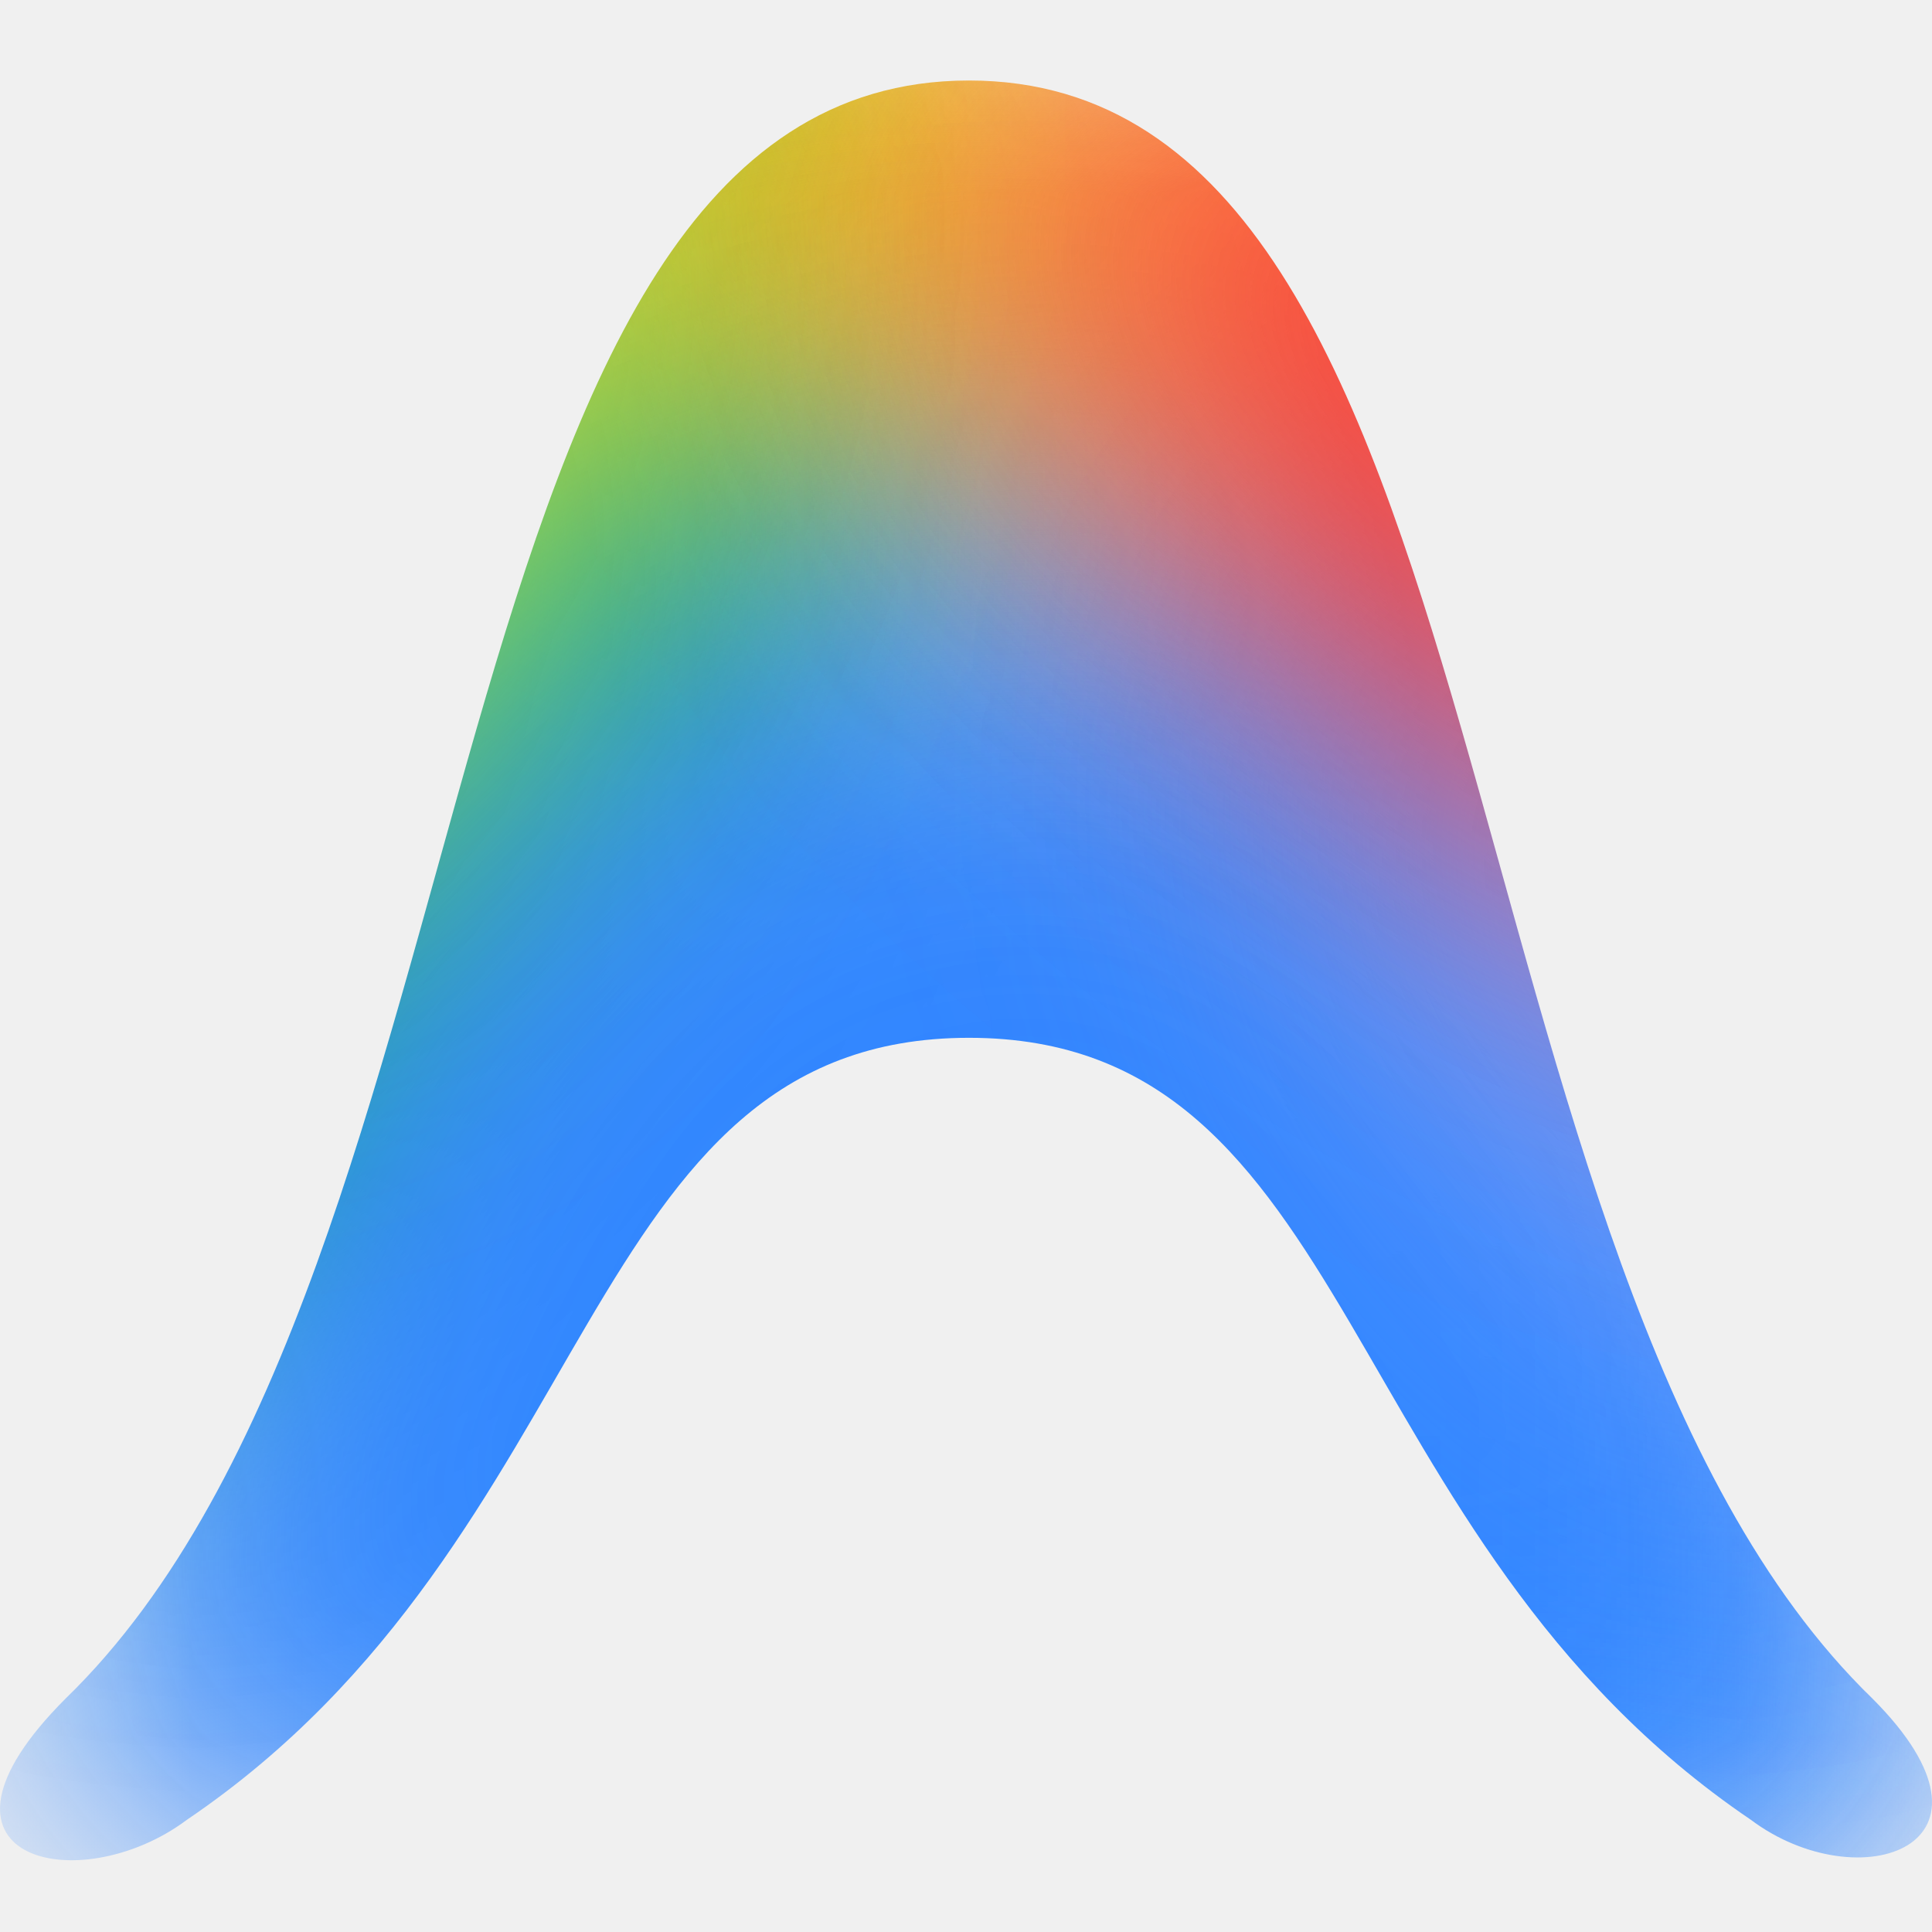
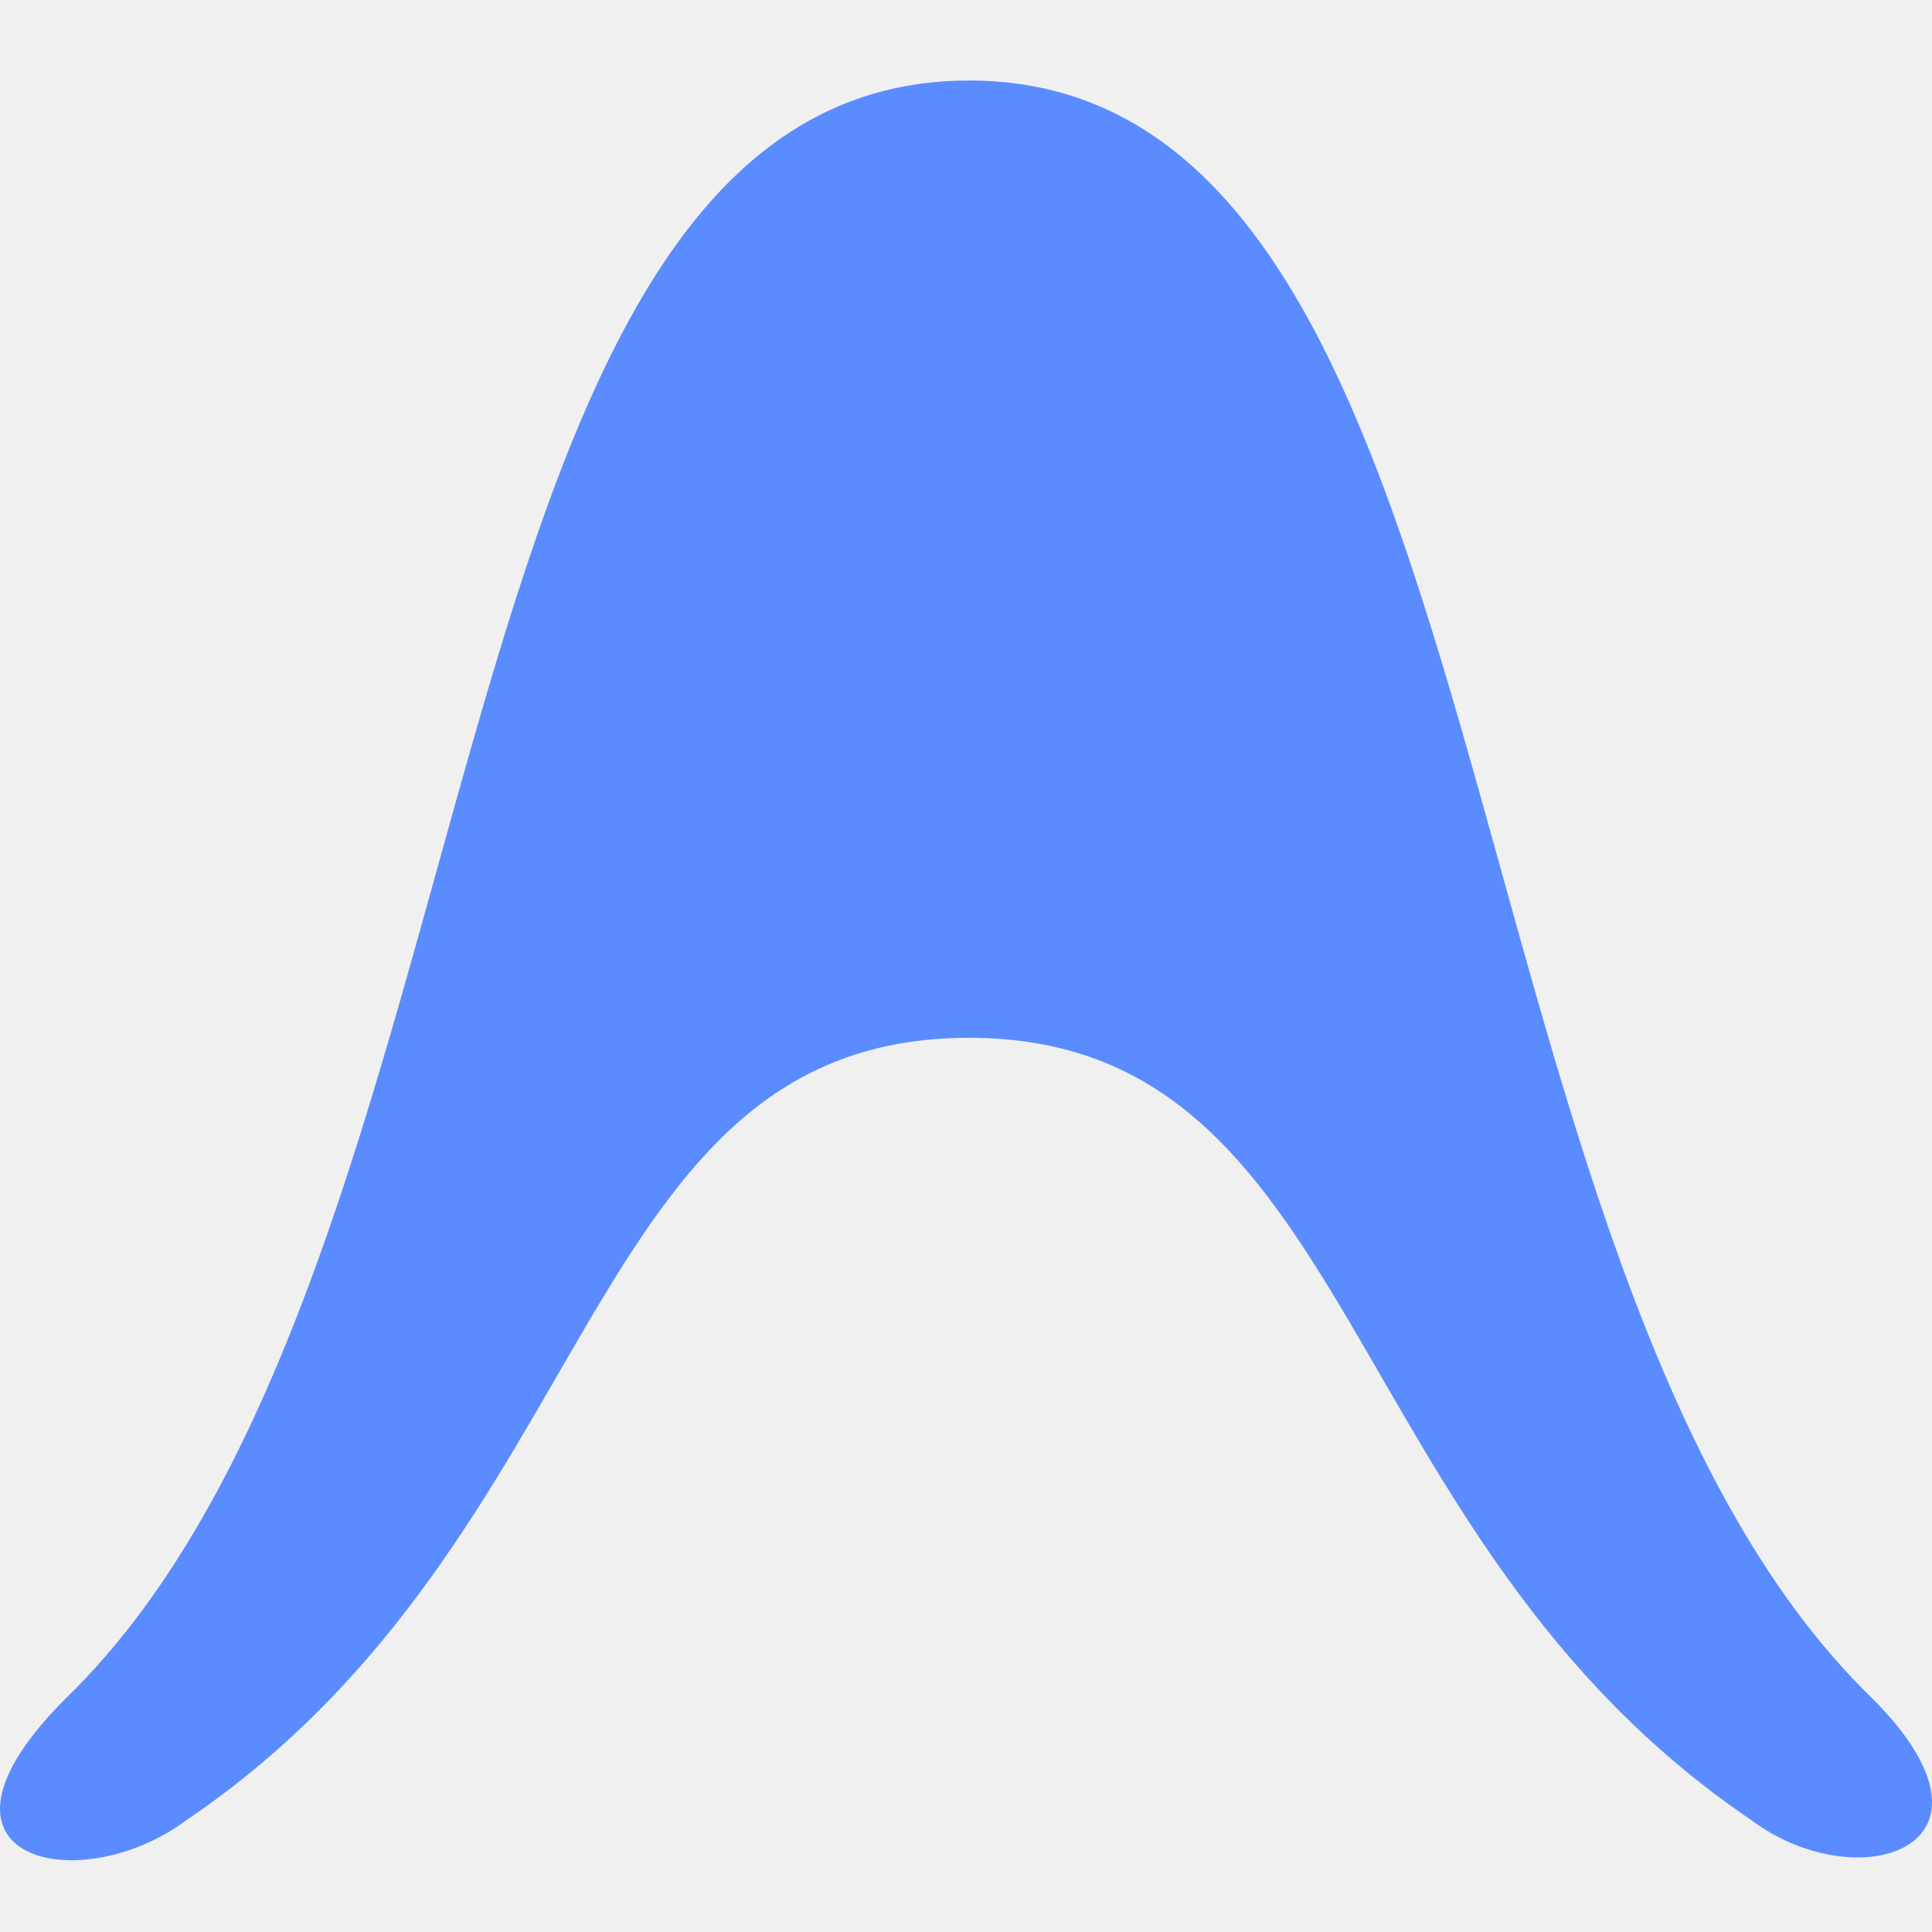
<svg xmlns="http://www.w3.org/2000/svg" height="1em" style="flex:none;line-height:1" viewBox="0 0 24 24" width="1em">
-   <mask height="23" id="lobe-icons-antigravity-0-_R_0_" maskUnits="userSpaceOnUse" width="24" x="0" y="1">
-     <path d="M21.751 22.607c1.34 1.005 3.35.335 1.508-1.508C17.73 15.74 18.904 1 12.037 1 5.17 1 6.342 15.74.815 21.1c-2.01 2.009.167 2.511 1.507 1.506 5.192-3.517 4.857-9.714 9.715-9.714 4.857 0 4.522 6.197 9.714 9.715z" fill="#fff" />
-   </mask>
-   <g mask="url(#lobe-icons-antigravity-0-_R_0_)">
-     <g filter="url(#lobe-icons-antigravity-1-_R_0_)">
-       <path d="M-1.018-3.992c-.408 3.591 2.686 6.89 6.91 7.37 4.225.48 7.98-2.043 8.387-5.633.408-3.59-2.686-6.89-6.91-7.37-4.225-.479-7.98 2.043-8.387 5.633z" fill="#FFE432" />
-     </g>
-     <g filter="url(#lobe-icons-antigravity-2-_R_0_)">
-       <path d="M15.269 7.747c1.058 4.557 5.691 7.374 10.348 6.293 4.657-1.082 7.575-5.653 6.516-10.21-1.058-4.556-5.691-7.374-10.348-6.292-4.657 1.082-7.575 5.653-6.516 10.21z" fill="#FC413D" />
-     </g>
-     <g filter="url(#lobe-icons-antigravity-3-_R_0_)">
-       <path d="M-12.443 10.804c1.338 4.703 7.36 7.11 13.453 5.378 6.092-1.733 9.947-6.95 8.61-11.652C8.282-.173 2.26-2.58-3.833-.848-9.925.884-13.78 6.1-12.443 10.804z" fill="#00B95C" />
-     </g>
-     <g filter="url(#lobe-icons-antigravity-4-_R_0_)">
-       <path d="M-12.443 10.804c1.338 4.703 7.36 7.11 13.453 5.378 6.092-1.733 9.947-6.95 8.61-11.652C8.282-.173 2.26-2.58-3.833-.848-9.925.884-13.78 6.1-12.443 10.804z" fill="#00B95C" />
-     </g>
-     <g filter="url(#lobe-icons-antigravity-5-_R_0_)">
-       <path d="M-7.608 14.703c3.352 3.424 9.126 3.208 12.896-.483 3.77-3.69 4.108-9.459.756-12.883C2.69-2.087-3.083-1.871-6.853 1.82c-3.77 3.69-4.108 9.458-.755 12.883z" fill="#00B95C" />
-     </g>
-     <g filter="url(#lobe-icons-antigravity-6-_R_0_)">
-       <path d="M9.932 27.617c1.04 4.482 5.384 7.303 9.7 6.3 4.316-1.002 6.971-5.448 5.93-9.93-1.04-4.483-5.384-7.304-9.7-6.301-4.316 1.002-6.971 5.448-5.93 9.93z" fill="#3186FF" />
-     </g>
-     <g filter="url(#lobe-icons-antigravity-7-_R_0_)">
-       <path d="M2.572-8.185C.392-3.329 2.778 2.472 7.9 4.771c5.122 2.3 11.042.227 13.222-4.63 2.18-4.855-.205-10.656-5.327-12.955-5.122-2.3-11.042-.227-13.222 4.63z" fill="#FBBC04" />
-     </g>
-     <g filter="url(#lobe-icons-antigravity-8-_R_0_)">
-       <path d="M-3.267 38.686c-5.277-2.072 3.742-19.117 5.984-24.83 2.243-5.712 8.34-8.664 13.616-6.592 5.278 2.071 11.533 13.482 9.29 19.195-2.242 5.713-23.613 14.298-28.89 12.227z" fill="#3186FF" />
-     </g>
-     <g filter="url(#lobe-icons-antigravity-9-_R_0_)">
-       <path d="M28.71 17.471c-1.413 1.649-5.1.808-8.236-1.878-3.135-2.687-4.531-6.201-3.118-7.85 1.412-1.649 5.1-.808 8.235 1.878s4.532 6.2 3.119 7.85z" fill="#749BFF" />
-     </g>
-     <g filter="url(#lobe-icons-antigravity-10-_R_0_)">
-       <path d="M18.163 9.077c5.81 3.93 12.502 4.19 14.946.577 2.443-3.612-.287-9.727-6.098-13.658-5.81-3.931-12.502-4.19-14.946-.577-2.443 3.612.287 9.727 6.098 13.658z" fill="#FC413D" />
-     </g>
-     <g filter="url(#lobe-icons-antigravity-11-_R_0_)">
-       <path d="M-.915 2.684c-1.44 3.473-.97 6.967 1.05 7.804 2.02.837 4.824-1.3 6.264-4.772 1.44-3.473.97-6.967-1.05-7.804-2.02-.837-4.824 1.3-6.264 4.772z" fill="#FFEE48" />
-     </g>
-   </g>
-   <defs>
-     <filter color-interpolation-filters="sRGB" filterUnits="userSpaceOnUse" height="17.587" id="lobe-icons-antigravity-1-_R_0_" width="19.838" x="-3.288" y="-11.917">
-       <feFlood flood-opacity="0" result="BackgroundImageFix" />
-       <feBlend in="SourceGraphic" in2="BackgroundImageFix" result="shape" />
-       <feGaussianBlur result="effect1_foregroundBlur_977_115" stdDeviation="1.117" />
-     </filter>
-     <filter color-interpolation-filters="sRGB" filterUnits="userSpaceOnUse" height="38.565" id="lobe-icons-antigravity-2-_R_0_" width="38.9" x="4.251" y="-13.493">
-       <feFlood flood-opacity="0" result="BackgroundImageFix" />
-       <feBlend in="SourceGraphic" in2="BackgroundImageFix" result="shape" />
-       <feGaussianBlur result="effect1_foregroundBlur_977_115" stdDeviation="5.4" />
-     </filter>
-     <filter color-interpolation-filters="sRGB" filterUnits="userSpaceOnUse" height="36.517" id="lobe-icons-antigravity-3-_R_0_" width="40.955" x="-21.889" y="-10.592">
-       <feFlood flood-opacity="0" result="BackgroundImageFix" />
-       <feBlend in="SourceGraphic" in2="BackgroundImageFix" result="shape" />
-       <feGaussianBlur result="effect1_foregroundBlur_977_115" stdDeviation="4.591" />
-     </filter>
-     <filter color-interpolation-filters="sRGB" filterUnits="userSpaceOnUse" height="36.517" id="lobe-icons-antigravity-4-_R_0_" width="40.955" x="-21.889" y="-10.592">
-       <feFlood flood-opacity="0" result="BackgroundImageFix" />
-       <feBlend in="SourceGraphic" in2="BackgroundImageFix" result="shape" />
-       <feGaussianBlur result="effect1_foregroundBlur_977_115" stdDeviation="4.591" />
-     </filter>
-     <filter color-interpolation-filters="sRGB" filterUnits="userSpaceOnUse" height="36.595" id="lobe-icons-antigravity-5-_R_0_" width="36.632" x="-19.099" y="-10.278">
-       <feFlood flood-opacity="0" result="BackgroundImageFix" />
-       <feBlend in="SourceGraphic" in2="BackgroundImageFix" result="shape" />
-       <feGaussianBlur result="effect1_foregroundBlur_977_115" stdDeviation="4.591" />
-     </filter>
-     <filter color-interpolation-filters="sRGB" filterUnits="userSpaceOnUse" height="34.087" id="lobe-icons-antigravity-6-_R_0_" width="33.533" x=".981" y="8.758">
-       <feFlood flood-opacity="0" result="BackgroundImageFix" />
-       <feBlend in="SourceGraphic" in2="BackgroundImageFix" result="shape" />
-       <feGaussianBlur result="effect1_foregroundBlur_977_115" stdDeviation="4.363" />
-     </filter>
-     <filter color-interpolation-filters="sRGB" filterUnits="userSpaceOnUse" height="35.276" id="lobe-icons-antigravity-7-_R_0_" width="35.978" x="-6.143" y="-21.659">
-       <feFlood flood-opacity="0" result="BackgroundImageFix" />
-       <feBlend in="SourceGraphic" in2="BackgroundImageFix" result="shape" />
-       <feGaussianBlur result="effect1_foregroundBlur_977_115" stdDeviation="3.954" />
-     </filter>
-     <filter color-interpolation-filters="sRGB" filterUnits="userSpaceOnUse" height="46.523" id="lobe-icons-antigravity-8-_R_0_" width="45.114" x="-11.96" y="-.46">
-       <feFlood flood-opacity="0" result="BackgroundImageFix" />
-       <feBlend in="SourceGraphic" in2="BackgroundImageFix" result="shape" />
-       <feGaussianBlur result="effect1_foregroundBlur_977_115" stdDeviation="3.531" />
-     </filter>
-     <filter color-interpolation-filters="sRGB" filterUnits="userSpaceOnUse" height="24.054" id="lobe-icons-antigravity-9-_R_0_" width="25.094" x="10.485" y=".58">
-       <feFlood flood-opacity="0" result="BackgroundImageFix" />
-       <feBlend in="SourceGraphic" in2="BackgroundImageFix" result="shape" />
-       <feGaussianBlur result="effect1_foregroundBlur_977_115" stdDeviation="3.159" />
-     </filter>
-     <filter color-interpolation-filters="sRGB" filterUnits="userSpaceOnUse" height="30.007" id="lobe-icons-antigravity-10-_R_0_" width="33.508" x="5.833" y="-12.467">
-       <feFlood flood-opacity="0" result="BackgroundImageFix" />
-       <feBlend in="SourceGraphic" in2="BackgroundImageFix" result="shape" />
-       <feGaussianBlur result="effect1_foregroundBlur_977_115" stdDeviation="2.669" />
-     </filter>
-     <filter color-interpolation-filters="sRGB" filterUnits="userSpaceOnUse" height="26.151" id="lobe-icons-antigravity-11-_R_0_" width="22.194" x="-8.355" y="-8.876">
-       <feFlood flood-opacity="0" result="BackgroundImageFix" />
-       <feBlend in="SourceGraphic" in2="BackgroundImageFix" result="shape" />
-       <feGaussianBlur result="effect1_foregroundBlur_977_115" stdDeviation="3.303" />
-     </filter>
-   </defs>
+   <path d="M21.751 22.607c1.34 1.005 3.35.335 1.508-1.508C17.73 15.74 18.904 1 12.037 1 5.17 1 6.342 15.74.815 21.1c-2.01 2.009.167 2.511 1.507 1.506 5.192-3.517 4.857-9.714 9.715-9.714 4.857 0 4.522 6.197 9.714 9.715z" fill="#5B8CFF" />
</svg>
